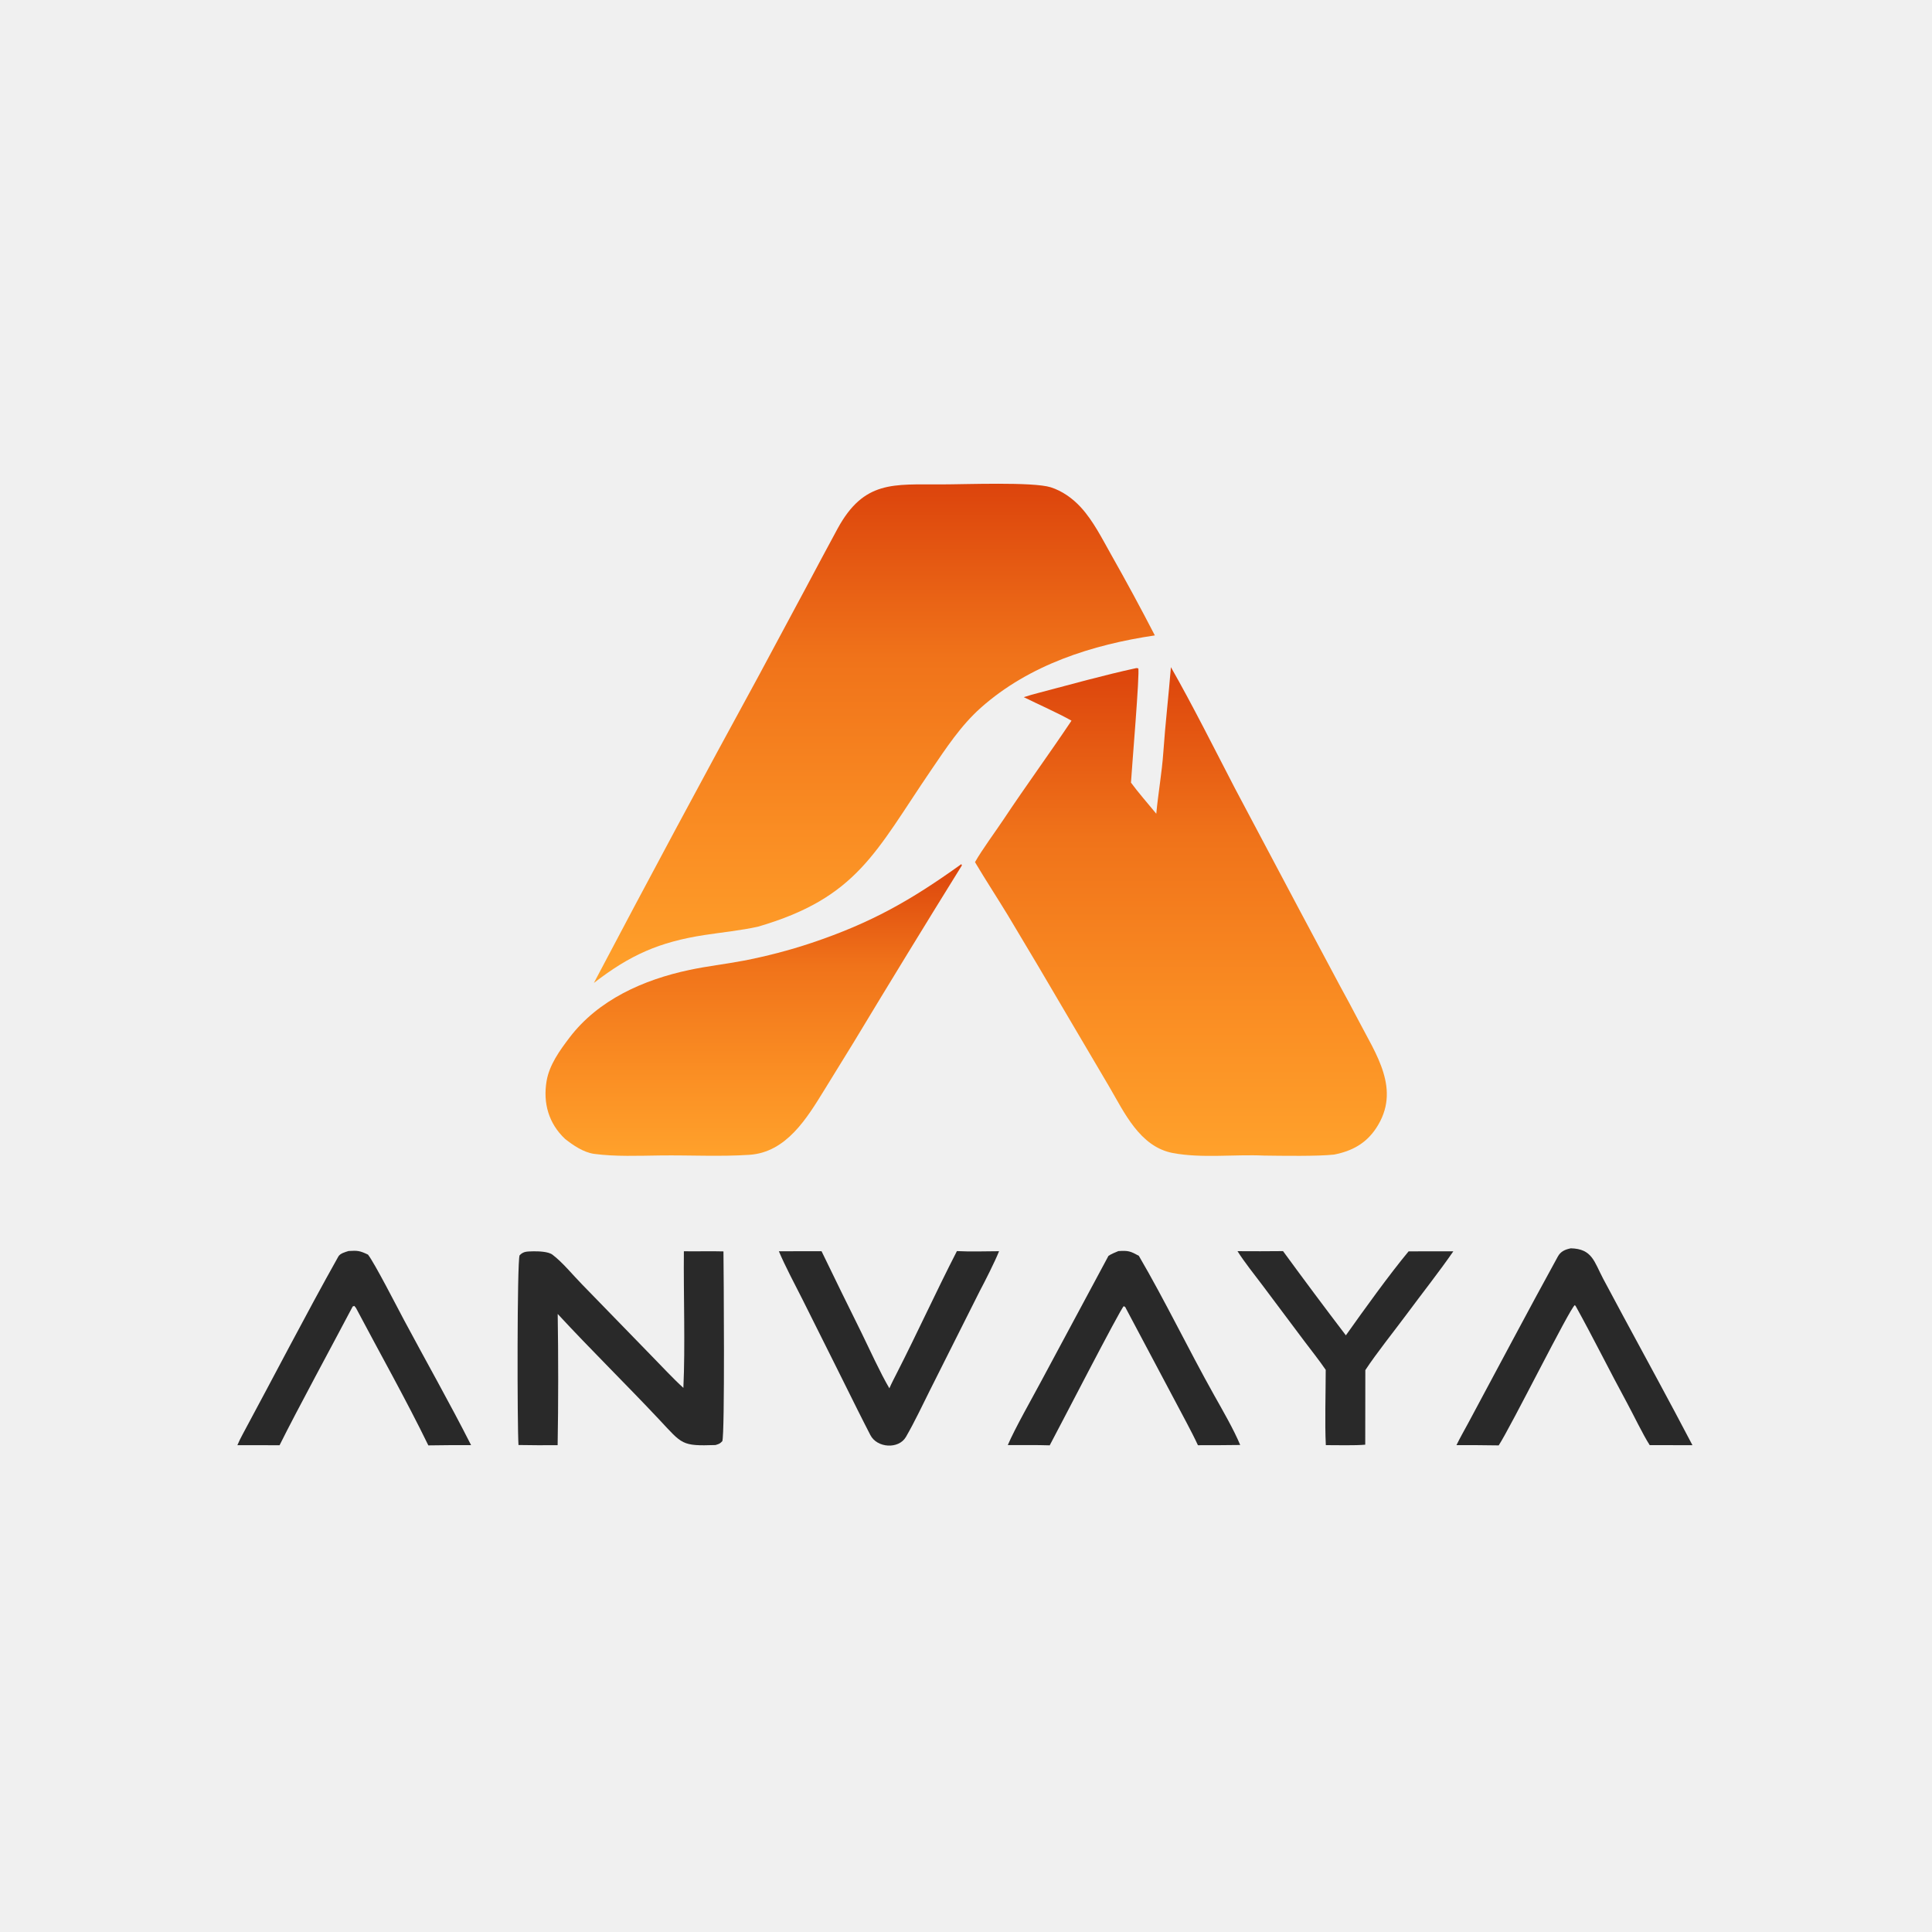
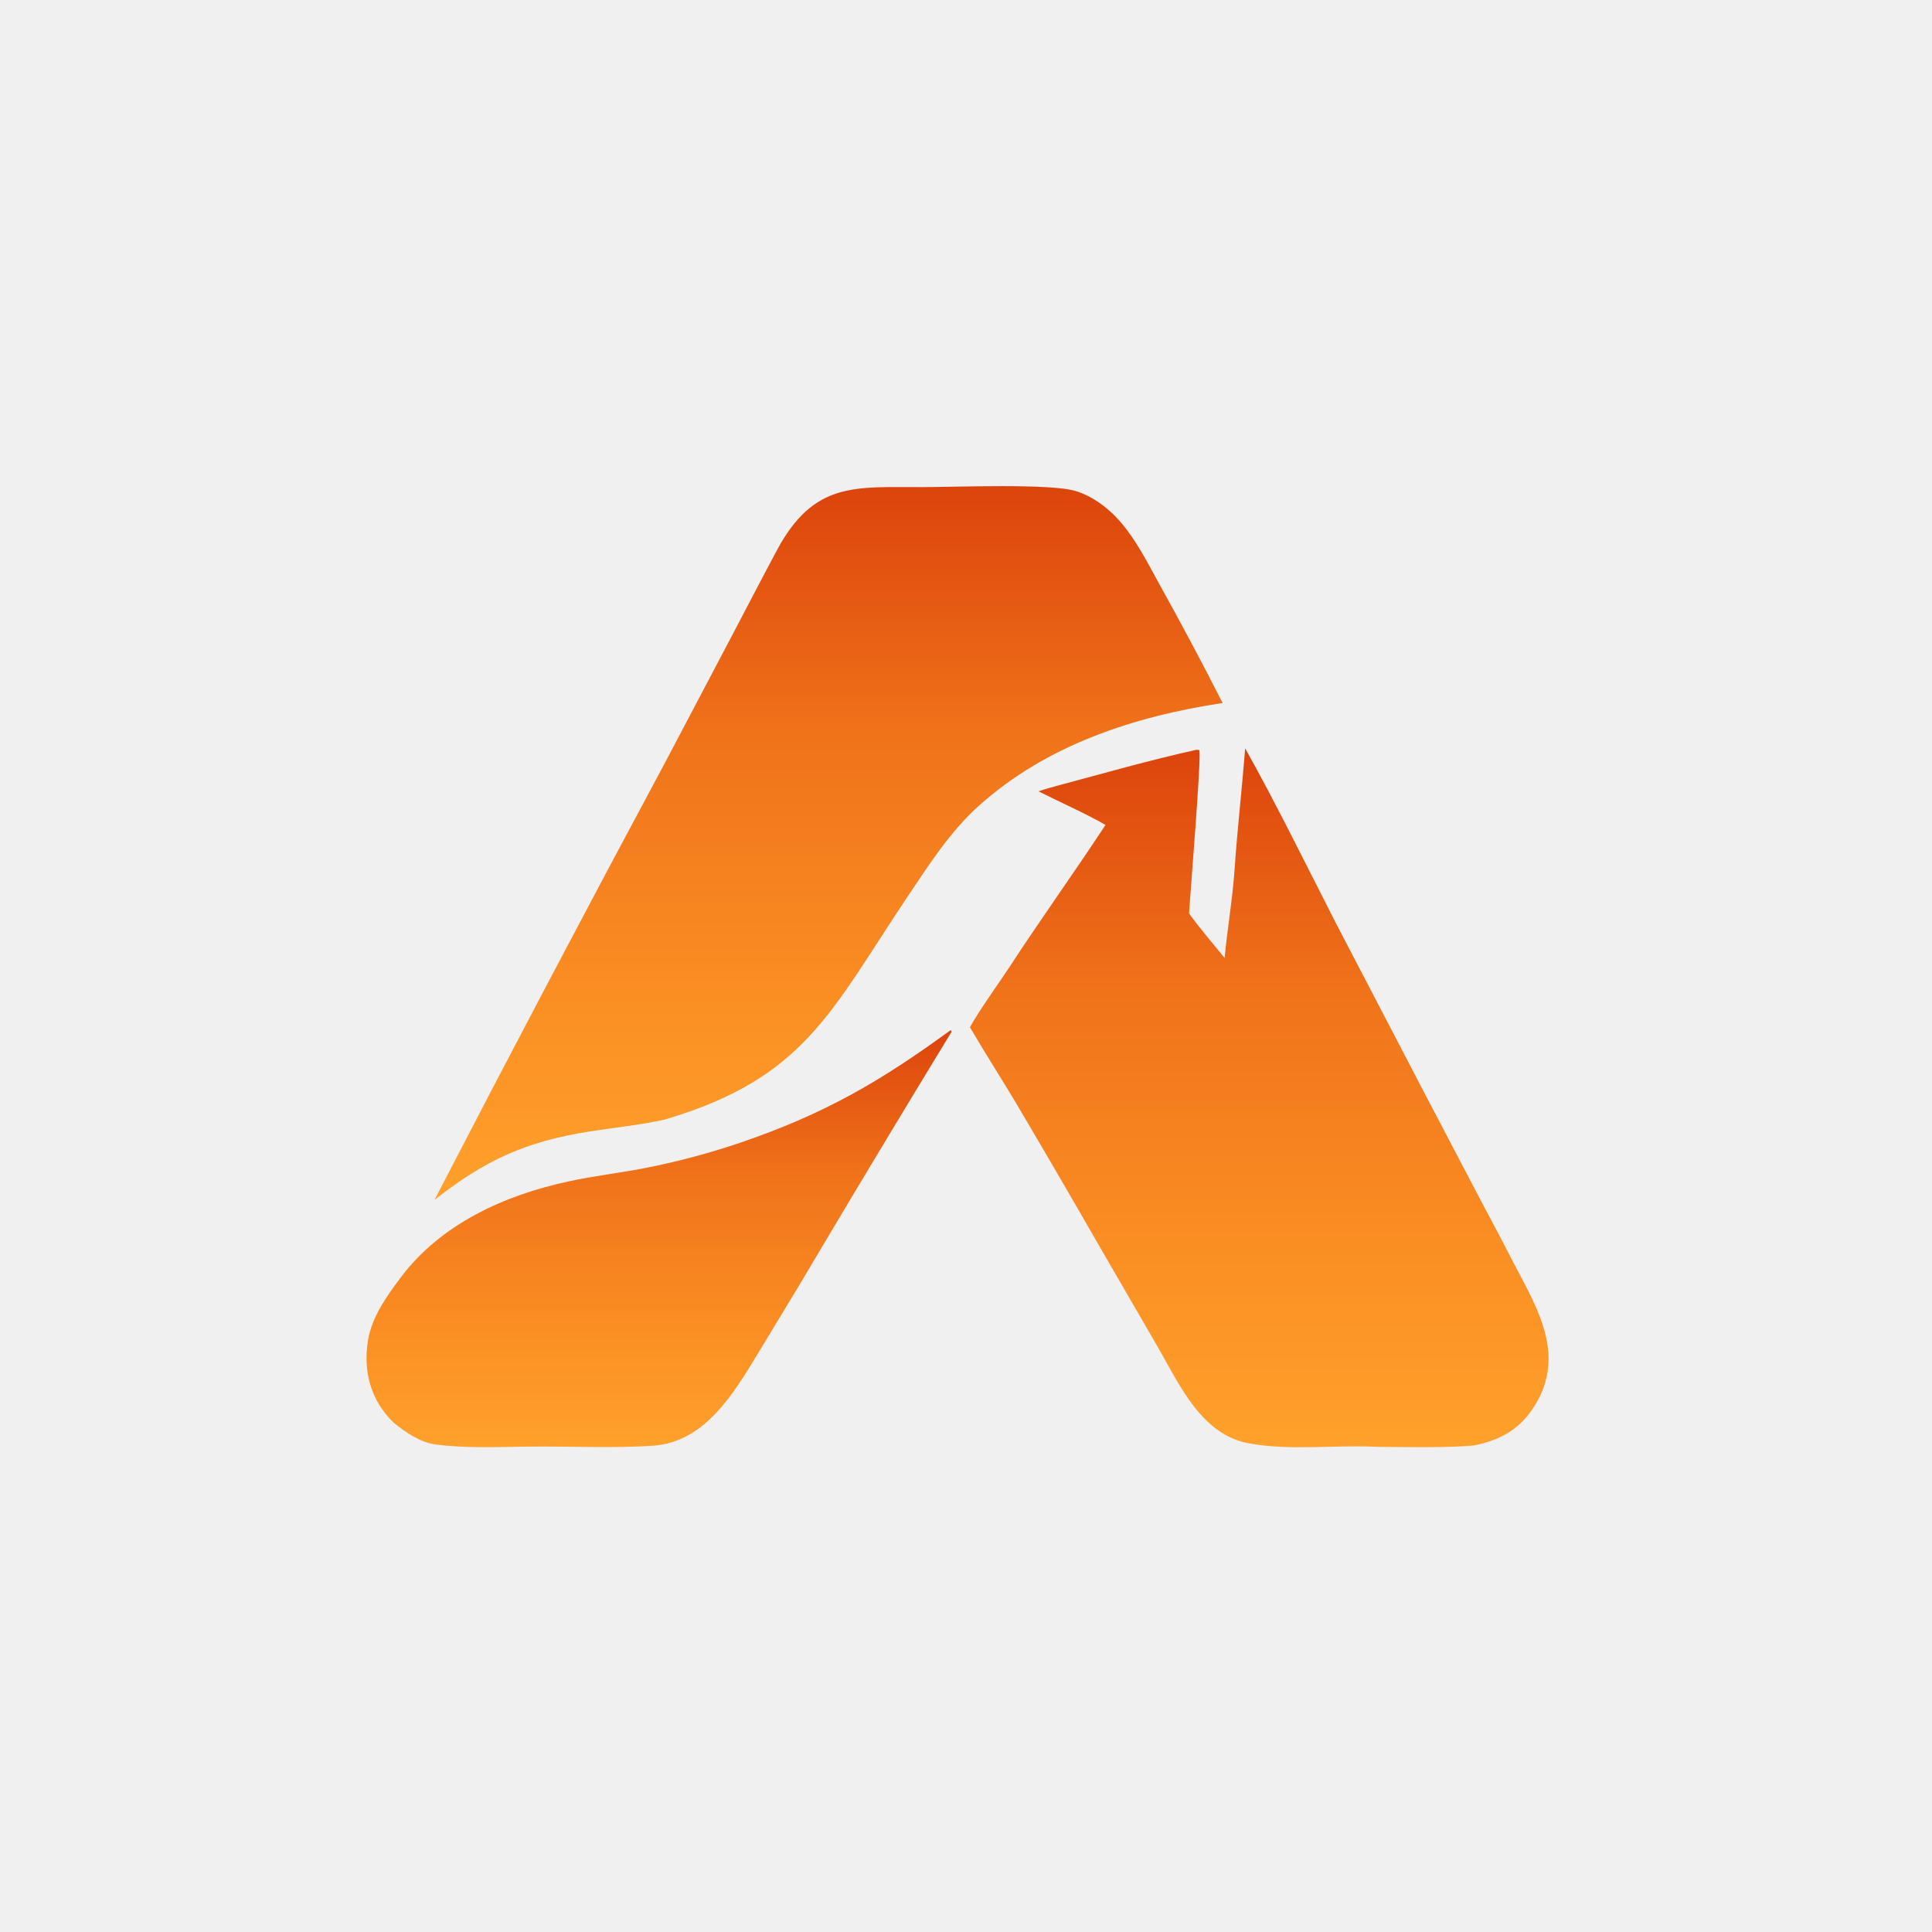
<svg xmlns="http://www.w3.org/2000/svg" width="1000" height="1000" viewBox="0 0 1000 1000" fill="none">
-   <g clip-path="url(#clip0_12_2)">
-     <path d="M588.208 345.794L589.145 345.926C590.073 347.552 585.752 398.498 585.391 405.084C588.994 410.022 594.507 416.34 598.491 421.183C599.468 410.592 601.406 399.924 602.134 389.407C603.154 374.646 604.878 360.038 606.064 345.323C617.07 364.579 628.999 388.399 639.326 408.281L672.568 470.94L693.696 510.537C696.797 516.25 699.858 521.816 702.92 527.744C712.168 545.669 725.42 563.984 712.339 583.857C707.09 591.836 699.873 595.767 690.552 597.603C682.256 598.545 663.555 598.242 654.204 598.125C638.96 597.417 622.007 599.624 607.095 596.812C589.922 593.579 581.875 575.679 574.067 562.363L552.856 526.372C542.549 508.73 532.134 491.147 521.606 473.634C515.986 464.396 510.259 455.685 504.658 446.244C508.096 440.11 515.444 430.146 519.526 424.004C530.903 406.881 543.184 390.101 554.609 373.019C547.495 368.987 537.466 364.601 529.912 360.855C532.324 360.031 534.971 359.313 537.446 358.664C554.277 354.252 571.201 349.475 588.208 345.794Z" fill="url(#paint0_linear_12_2)" />
-     <path d="M487.166 250.73C499.106 250.742 534.619 249.306 543.853 252.216C549.79 254.086 555.22 257.989 559.404 262.541C565.923 269.637 570.488 278.881 575.21 287.229C582.983 300.971 590.498 314.858 597.744 328.886C565.356 333.685 532.769 344.063 507.744 366.273C497.295 375.547 489.634 387.325 481.884 398.688C453.204 440.753 443.862 464.646 392.304 479.652C383.816 481.551 373.521 482.606 364.765 483.949C341.034 487.589 326.022 494.38 307.39 508.774C335.348 455.734 363.697 402.899 392.437 350.277L417.236 304.049C422.637 293.965 428.089 283.589 433.554 273.578C447.218 248.545 462.523 250.822 487.166 250.73Z" fill="url(#paint1_linear_12_2)" />
-     <path d="M497.573 447.282L497.881 447.924C478.999 478.353 460.312 508.901 441.82 539.57L426.632 564.229C417.707 578.667 407.086 596.47 387.878 597.734C372.743 598.73 357.024 597.871 341.809 598.062C330.539 598.203 318.514 598.73 307.404 597.231C301.98 596.426 296.662 592.808 292.454 589.487C283.957 581.47 281.002 570.898 282.913 559.556C284.328 551.157 289.747 543.691 294.768 537.08C309.687 517.432 333.211 507.051 356.772 502.061C366.002 500.073 375.301 499.062 384.52 497.31C396.572 495.015 408.457 491.914 420.095 488.033C451.05 477.633 471.403 466.05 497.573 447.282Z" fill="url(#paint2_linear_12_2)" />
-     <path d="M353.974 647.651C360.812 647.778 367.535 647.524 374.46 647.725C374.579 656.313 375.241 742.808 373.859 745.962C372.498 747.349 372.261 747.324 370.345 747.949C352.659 748.535 353.259 747.603 341.245 734.81C323.97 716.411 305.804 698.638 288.664 680.098C289.002 701.504 289.018 726.602 288.629 748.018C281.876 748.086 275.123 748.057 268.371 747.935C267.708 738.55 267.61 653.228 268.935 649.761C270.988 647.554 273.012 647.812 275.971 647.681C278.725 647.651 283.771 647.764 285.967 649.429C291.307 653.486 296.393 659.829 301.161 664.688L337.403 701.958C342.726 707.373 348.141 713.291 353.712 718.364C354.725 696.714 353.743 669.873 353.974 647.651Z" fill="#292929" />
-     <path d="M813.062 646.123C824.146 646.401 825.107 653.003 829.785 661.841L840.039 680.986C852.031 703.223 864.307 725.654 876.006 748.022L853.887 748.003C850.376 742.559 845.439 732.207 842.139 726.138C833.135 709.575 824.707 692.505 815.557 675.991L815.107 675.542C812.715 676.841 781.87 738.794 775.723 748.135C768.438 748.022 761.147 747.974 753.862 747.988C755.737 744.15 757.944 740.303 759.99 736.509C775.43 707.822 790.635 678.95 806.323 650.405C807.832 647.666 810.117 646.743 813.062 646.123Z" fill="#292929" />
-     <path d="M180.411 647.52C185.051 647.251 186.144 647.31 190.473 649.385C193.86 653.696 205.59 676.636 209.214 683.418C220.567 704.668 232.981 726.563 243.838 748.003C236.46 747.969 229.083 748.008 221.706 748.13C210.387 724.839 196.36 699.922 184.229 676.953L183.396 675.933C183.118 676.03 182.84 676.123 182.562 676.221C172.393 695.542 153.8 729.741 144.706 748.047L122.869 748.022C123.642 746.152 124.685 744.092 125.672 742.261C142.172 711.685 158.122 680.703 175.105 650.415C176.052 648.726 178.656 648.086 180.411 647.52Z" fill="#292929" />
-     <path d="M495.298 647.563C501.958 647.92 510.322 647.666 517.114 647.622C515.112 652.725 509.697 663.442 507.109 668.267L481.438 719.38C477.456 727.339 473.359 736.069 468.896 743.77C465.182 750.181 453.943 749.57 450.475 742.739C448.349 738.55 446.05 734.146 443.893 729.78L432.422 706.724L415.343 672.549C411.531 665.01 406.34 655.249 403.136 647.647L425.229 647.627C432.046 661.729 438.936 675.791 445.898 689.819C450.013 698.242 455.752 710.859 460.342 718.589C461.438 716.04 462.918 713.208 464.193 710.713C474.842 689.854 484.6 668.379 495.298 647.563Z" fill="#292929" />
-     <path d="M578.867 647.559C584.023 647.231 585.068 647.598 589.448 649.99C603.13 673.423 615.146 698.438 628.437 722.144C632.783 729.893 638.599 739.907 641.924 747.92C634.634 748.018 627.339 748.057 620.044 748.042C616.797 740.972 611.558 731.558 607.856 724.463L582.91 677.476C582.305 676.313 582.769 676.733 581.645 676.069C580.098 677.095 547.28 740.825 543.33 748.105C536.353 747.876 528.667 748.003 521.631 747.979C525.21 739.526 534.302 723.584 538.95 714.858L573.74 650.034C575.386 648.945 577.051 648.33 578.867 647.559Z" fill="#292929" />
-     <path d="M640.532 647.607C648.384 647.666 656.24 647.656 664.092 647.573C674.79 662.217 685.63 676.748 696.621 691.172C706.064 677.876 718.828 660.078 729.092 647.695L752.236 647.686C745.093 658.052 735.635 670.034 728.013 680.356C721.797 688.735 712.163 700.786 706.694 709.18L706.645 747.764C701.362 748.252 691.865 747.993 686.25 747.998C685.674 736.777 686.191 720.64 686.191 709.038C683.042 704.365 678.442 698.613 674.976 693.984L653.374 665.151C649.424 659.907 643.906 653.022 640.532 647.607Z" fill="#292929" />
+   <g transform="translate(-305.210 -133.930) scale(1.714077)">
+     <path d="M539.433 304.528L540.201 304.638C540.962 305.994 537.42 348.493 537.124 353.988C540.077 358.107 544.596 363.377 547.862 367.417C548.662 358.582 550.251 349.683 550.847 340.909C551.684 328.596 553.097 316.41 554.069 304.135C563.091 320.198 572.868 340.069 581.333 356.654L608.581 408.924L625.899 441.956C628.44 446.721 630.95 451.365 633.459 456.31C641.039 471.263 651.902 486.541 641.179 503.119C636.877 509.775 630.962 513.054 623.321 514.586C616.521 515.372 601.192 515.119 593.528 515.021C581.033 514.431 567.137 516.272 554.914 513.926C540.838 511.229 534.242 496.297 527.842 485.189L510.456 455.165C502.007 440.449 493.47 425.781 484.841 411.172C480.235 403.465 475.54 396.198 470.949 388.323C473.767 383.206 479.791 374.893 483.136 369.771C492.462 355.487 502.528 341.488 511.893 327.239C506.062 323.875 497.841 320.216 491.649 317.091C493.627 316.404 495.796 315.805 497.825 315.264C511.621 311.583 525.493 307.598 539.433 304.528Z" fill="url(#paint0_linear_15_26)" />
+     <path d="M456.611 225.225C466.399 225.236 495.507 224.038 503.076 226.465C507.943 228.025 512.393 231.281 515.823 235.079C521.166 240.998 524.908 248.709 528.779 255.673C535.15 267.136 541.31 278.721 547.249 290.423C520.702 294.426 493.991 303.084 473.479 321.611C464.914 329.348 458.634 339.172 452.282 348.652C428.773 383.742 421.116 403.674 378.856 416.191C371.899 417.776 363.46 418.656 356.283 419.776C336.831 422.812 324.527 428.477 309.254 440.485C332.17 396.239 355.408 352.165 378.965 308.268L399.292 269.704C403.719 261.292 408.188 252.637 412.667 244.285C423.867 223.403 436.413 225.302 456.611 225.225Z" fill="url(#paint1_linear_15_26)" />
+     <path d="M465.142 389.189L465.394 389.724C449.917 415.108 434.599 440.591 419.443 466.175L406.994 486.745C399.677 498.79 390.972 513.641 375.228 514.696C362.822 515.527 349.938 514.81 337.466 514.968C328.228 515.087 318.372 515.526 309.266 514.276C304.82 513.604 300.461 510.586 297.011 507.816C290.046 501.128 287.624 492.309 289.191 482.847C290.35 475.841 294.792 469.613 298.908 464.098C311.136 447.707 330.419 439.048 349.731 434.885C357.297 433.227 364.919 432.384 372.475 430.921C382.354 429.007 392.096 426.421 401.635 423.183C427.008 414.508 443.691 404.845 465.142 389.189Z" fill="url(#paint2_linear_15_26)" />
  </g>
  <defs>
-     <linearGradient id="paint0_linear_12_2" x1="611.24" y1="345.323" x2="611.24" y2="598.287" gradientUnits="userSpaceOnUse">
+     <linearGradient id="paint0_linear_15_26" x1="558.311" y1="304.135" x2="558.311" y2="515.156" gradientUnits="userSpaceOnUse">
      <stop stop-color="#DC440C" />
      <stop offset="0.35" stop-color="#F0731A" />
      <stop offset="0.7" stop-color="#FA8D23" />
      <stop offset="1" stop-color="#FFA12B" />
    </linearGradient>
-     <linearGradient id="paint1_linear_12_2" x1="452.567" y1="250.386" x2="452.567" y2="508.774" gradientUnits="userSpaceOnUse">
+     <linearGradient id="paint1_linear_15_26" x1="428.252" y1="224.939" x2="428.252" y2="440.485" gradientUnits="userSpaceOnUse">
      <stop stop-color="#DC440C" />
      <stop offset="0.35" stop-color="#F0731A" />
      <stop offset="0.7" stop-color="#FA8D23" />
      <stop offset="1" stop-color="#FFA12B" />
    </linearGradient>
-     <linearGradient id="paint2_linear_12_2" x1="390.118" y1="447.282" x2="390.118" y2="598.267" gradientUnits="userSpaceOnUse">
+     <linearGradient id="paint2_linear_15_26" x1="377.064" y1="389.189" x2="377.064" y2="515.14" gradientUnits="userSpaceOnUse">
      <stop stop-color="#DC440C" />
      <stop offset="0.35" stop-color="#F0731A" />
      <stop offset="0.7" stop-color="#FA8D23" />
      <stop offset="1" stop-color="#FFA12B" />
    </linearGradient>
-     <clipPath id="clip0_12_2">
-       <rect width="1000" height="1000" fill="white" />
-     </clipPath>
  </defs>
</svg>
